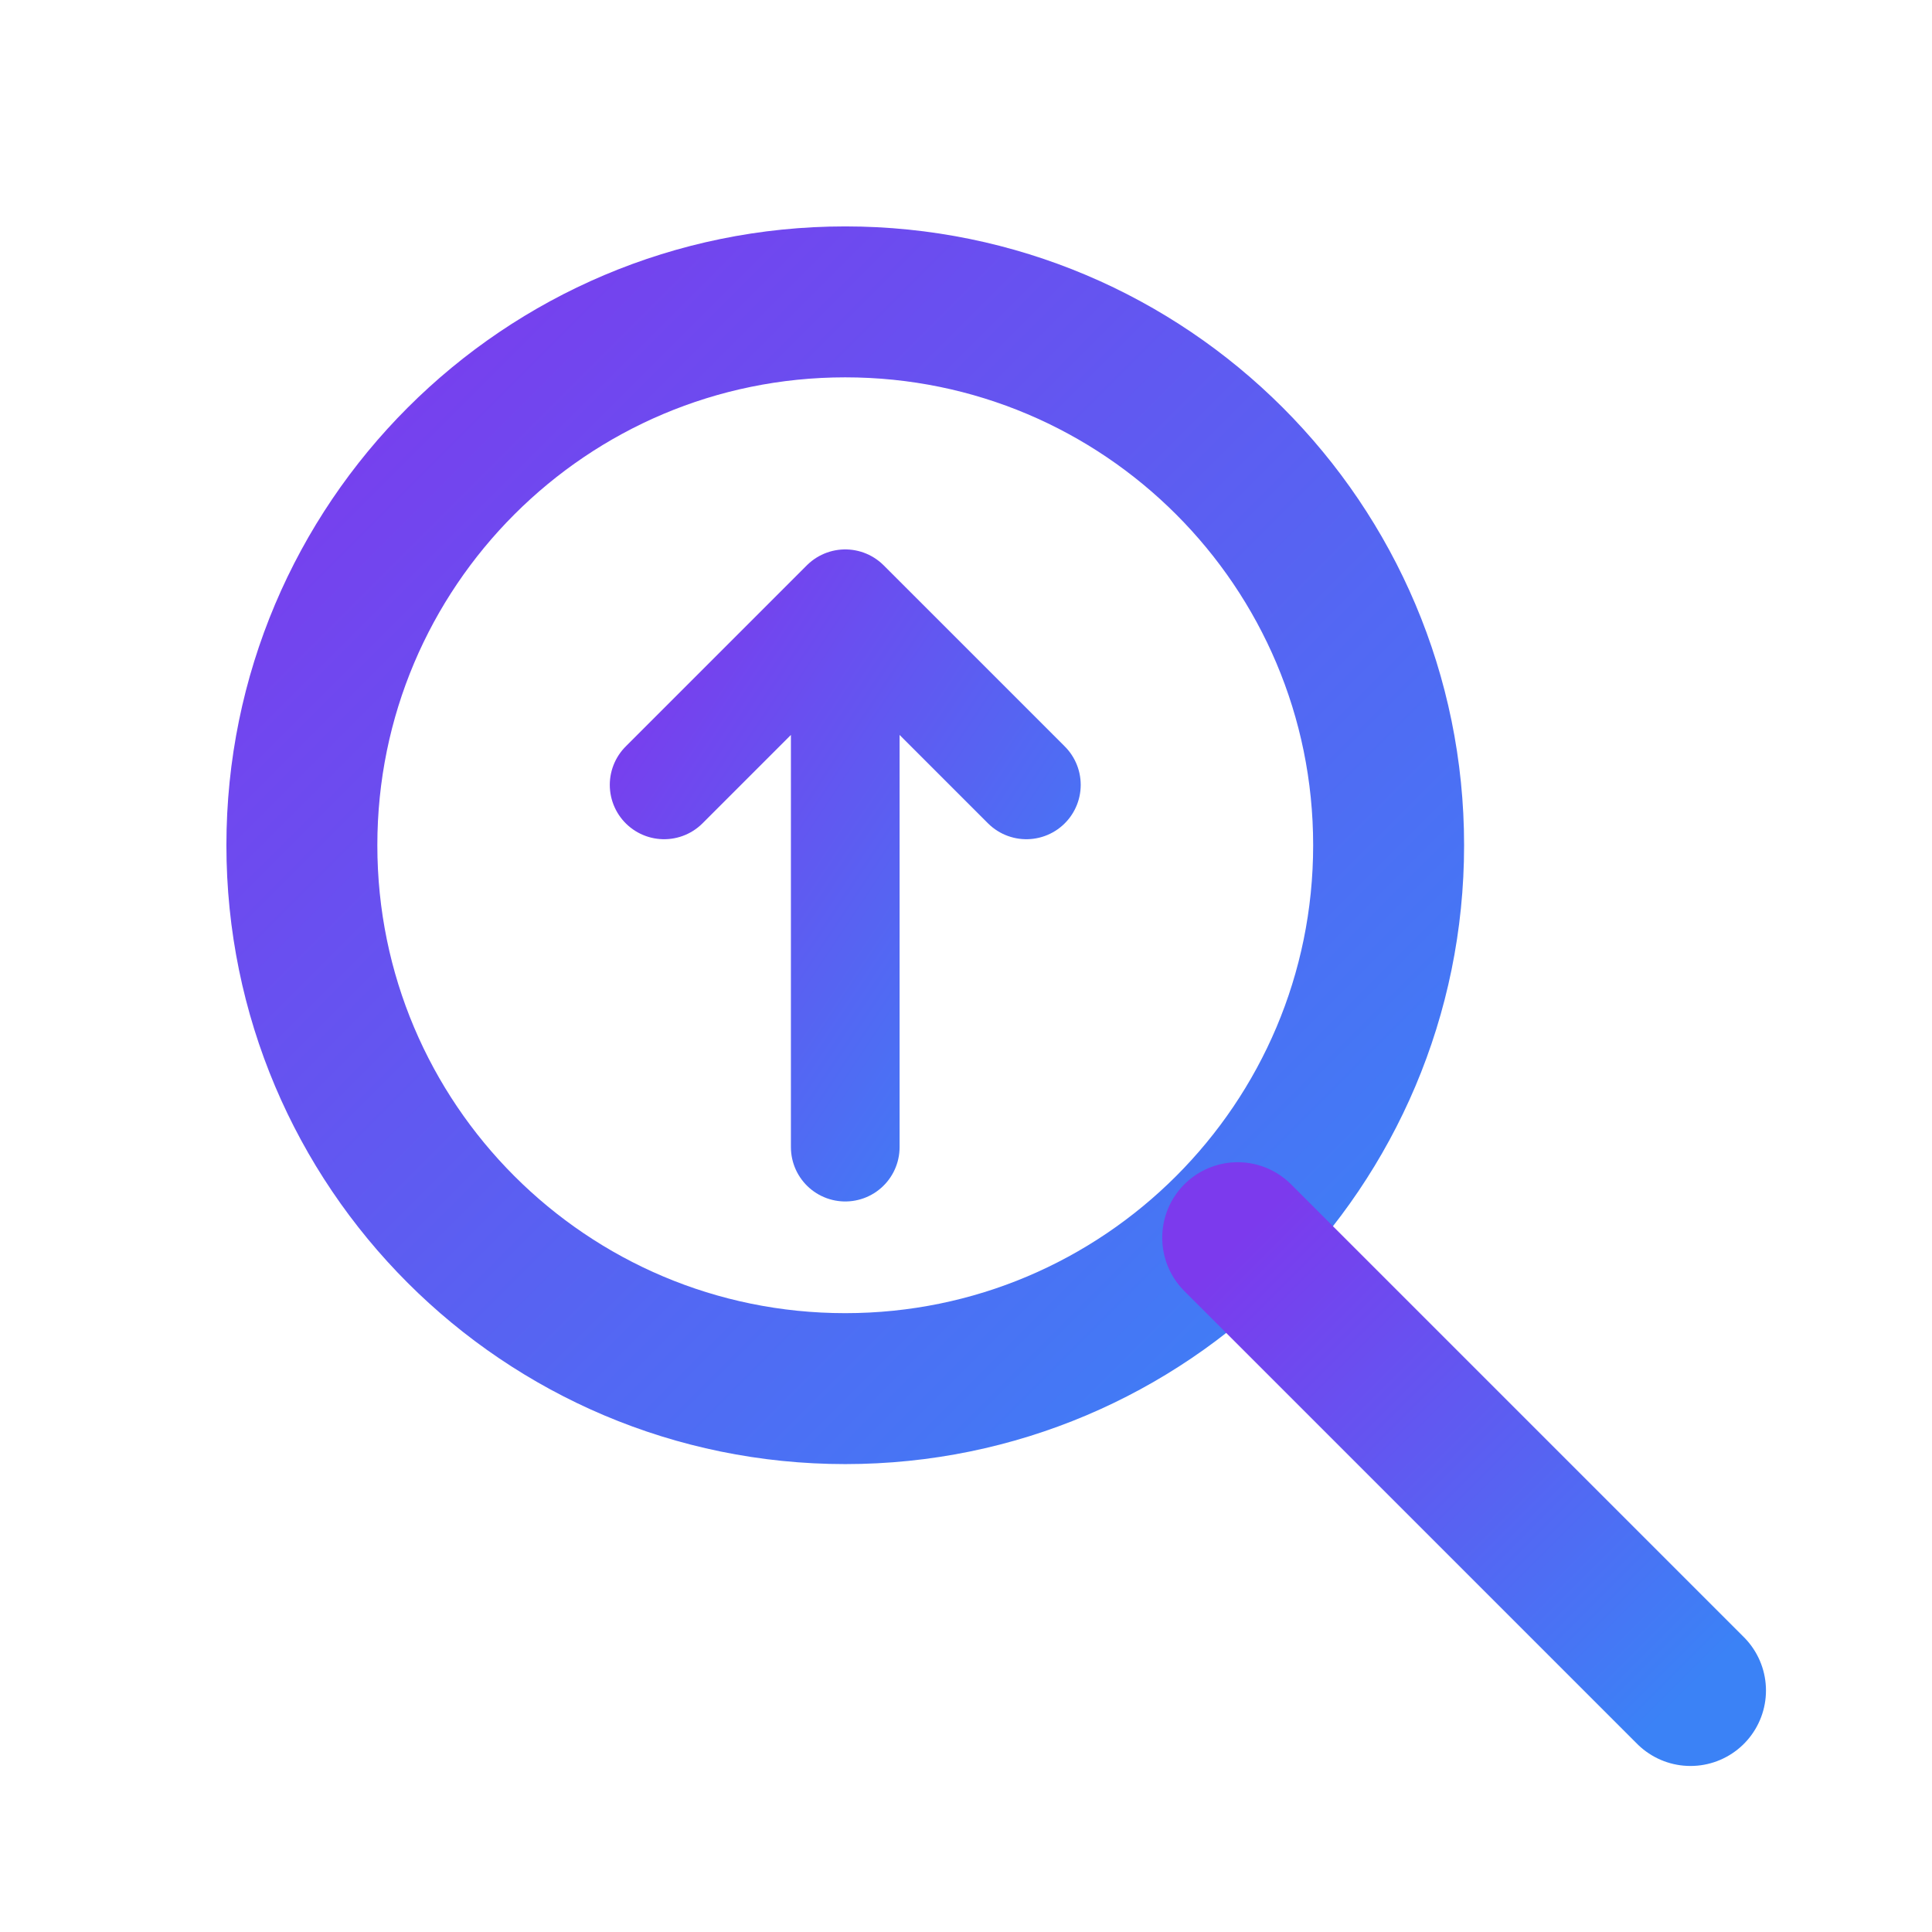
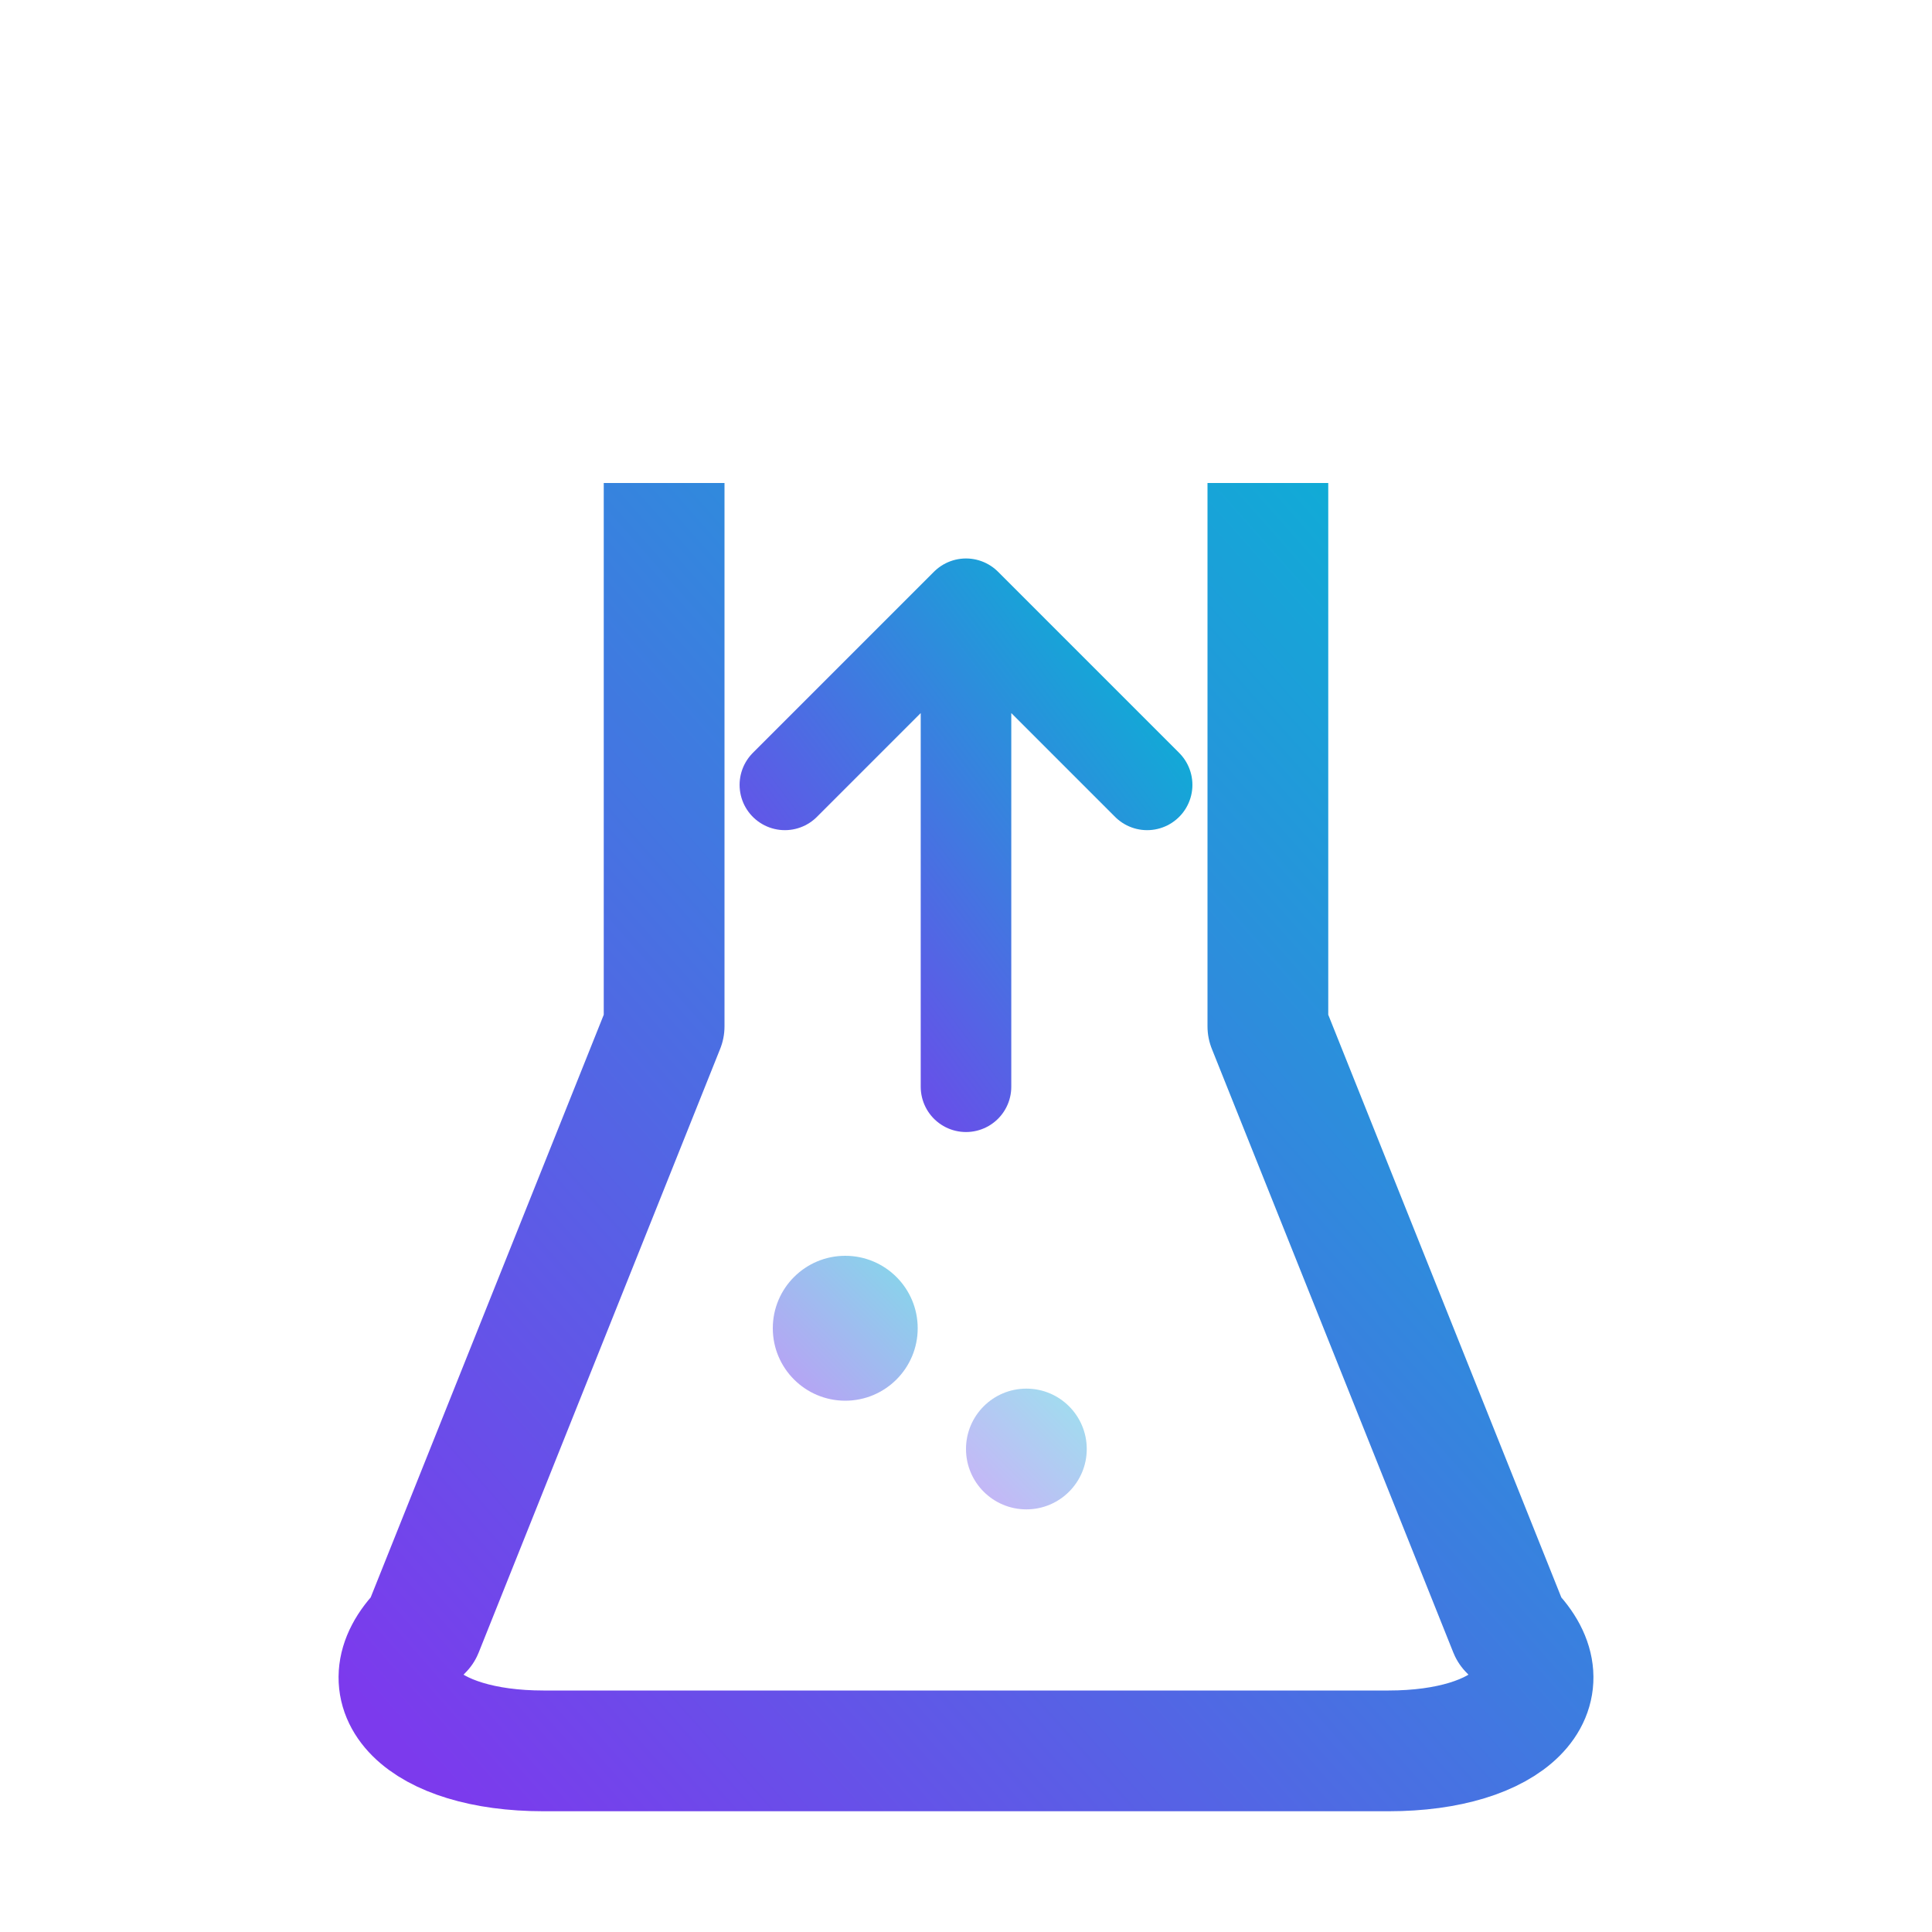
<svg xmlns="http://www.w3.org/2000/svg" viewBox="0 0 32 32" fill="none">
  <defs>
-     <linearGradient id="g" x1="0" y1="0" x2="1" y2="1">
+     <linearGradient id="g" x1="0" y1="1" x2="1" y2="0">
      <stop offset="0%" stop-color="#7c3aed" />
-       <stop offset="100%" stop-color="#3b82f6" />
+       <stop offset="100%" stop-color="#06b6d4" />
    </linearGradient>
  </defs>
-   <circle cx="14" cy="14" r="9" stroke="url(#g)" stroke-width="2.5" fill="none" />
-   <line x1="20.5" y1="20.5" x2="28" y2="28" stroke="url(#g)" stroke-width="2.5" stroke-linecap="round" />
-   <path d="M14 19 L14 10 M11 13 L14 10 L17 13" stroke="url(#g)" stroke-width="1.8" stroke-linecap="round" stroke-linejoin="round" fill="none" />
+   <path d="M11 8 L11 17 L7 27 C6 28 7 29 9 29 L23 29 C25 29 26 28 25 27 L21 17 L21 8" stroke="url(#g)" stroke-width="2" stroke-linejoin="round" fill="none" />
+   <line x1="15" y1="5" x2="17" y2="5" stroke="url(#g)" stroke-width="2" stroke-linecap="round" />
+   <line x1="15" y1="5" x2="15" y2="8" stroke="url(#g)" stroke-width="2" stroke-linecap="round" />
+   <line x1="17" y1="5" x2="17" y2="8" stroke="url(#g)" stroke-width="2" stroke-linecap="round" />
+   <path d="M16 18 L16 11 M13 13 L16 10 L19 13" stroke="url(#g)" stroke-width="1.5" stroke-linecap="round" stroke-linejoin="round" fill="none" />
+   <circle cx="14" cy="22" r="1.2" fill="url(#g)" opacity="0.5" />
+   <circle cx="17" cy="24" r="1" fill="url(#g)" opacity="0.4" />
</svg>
